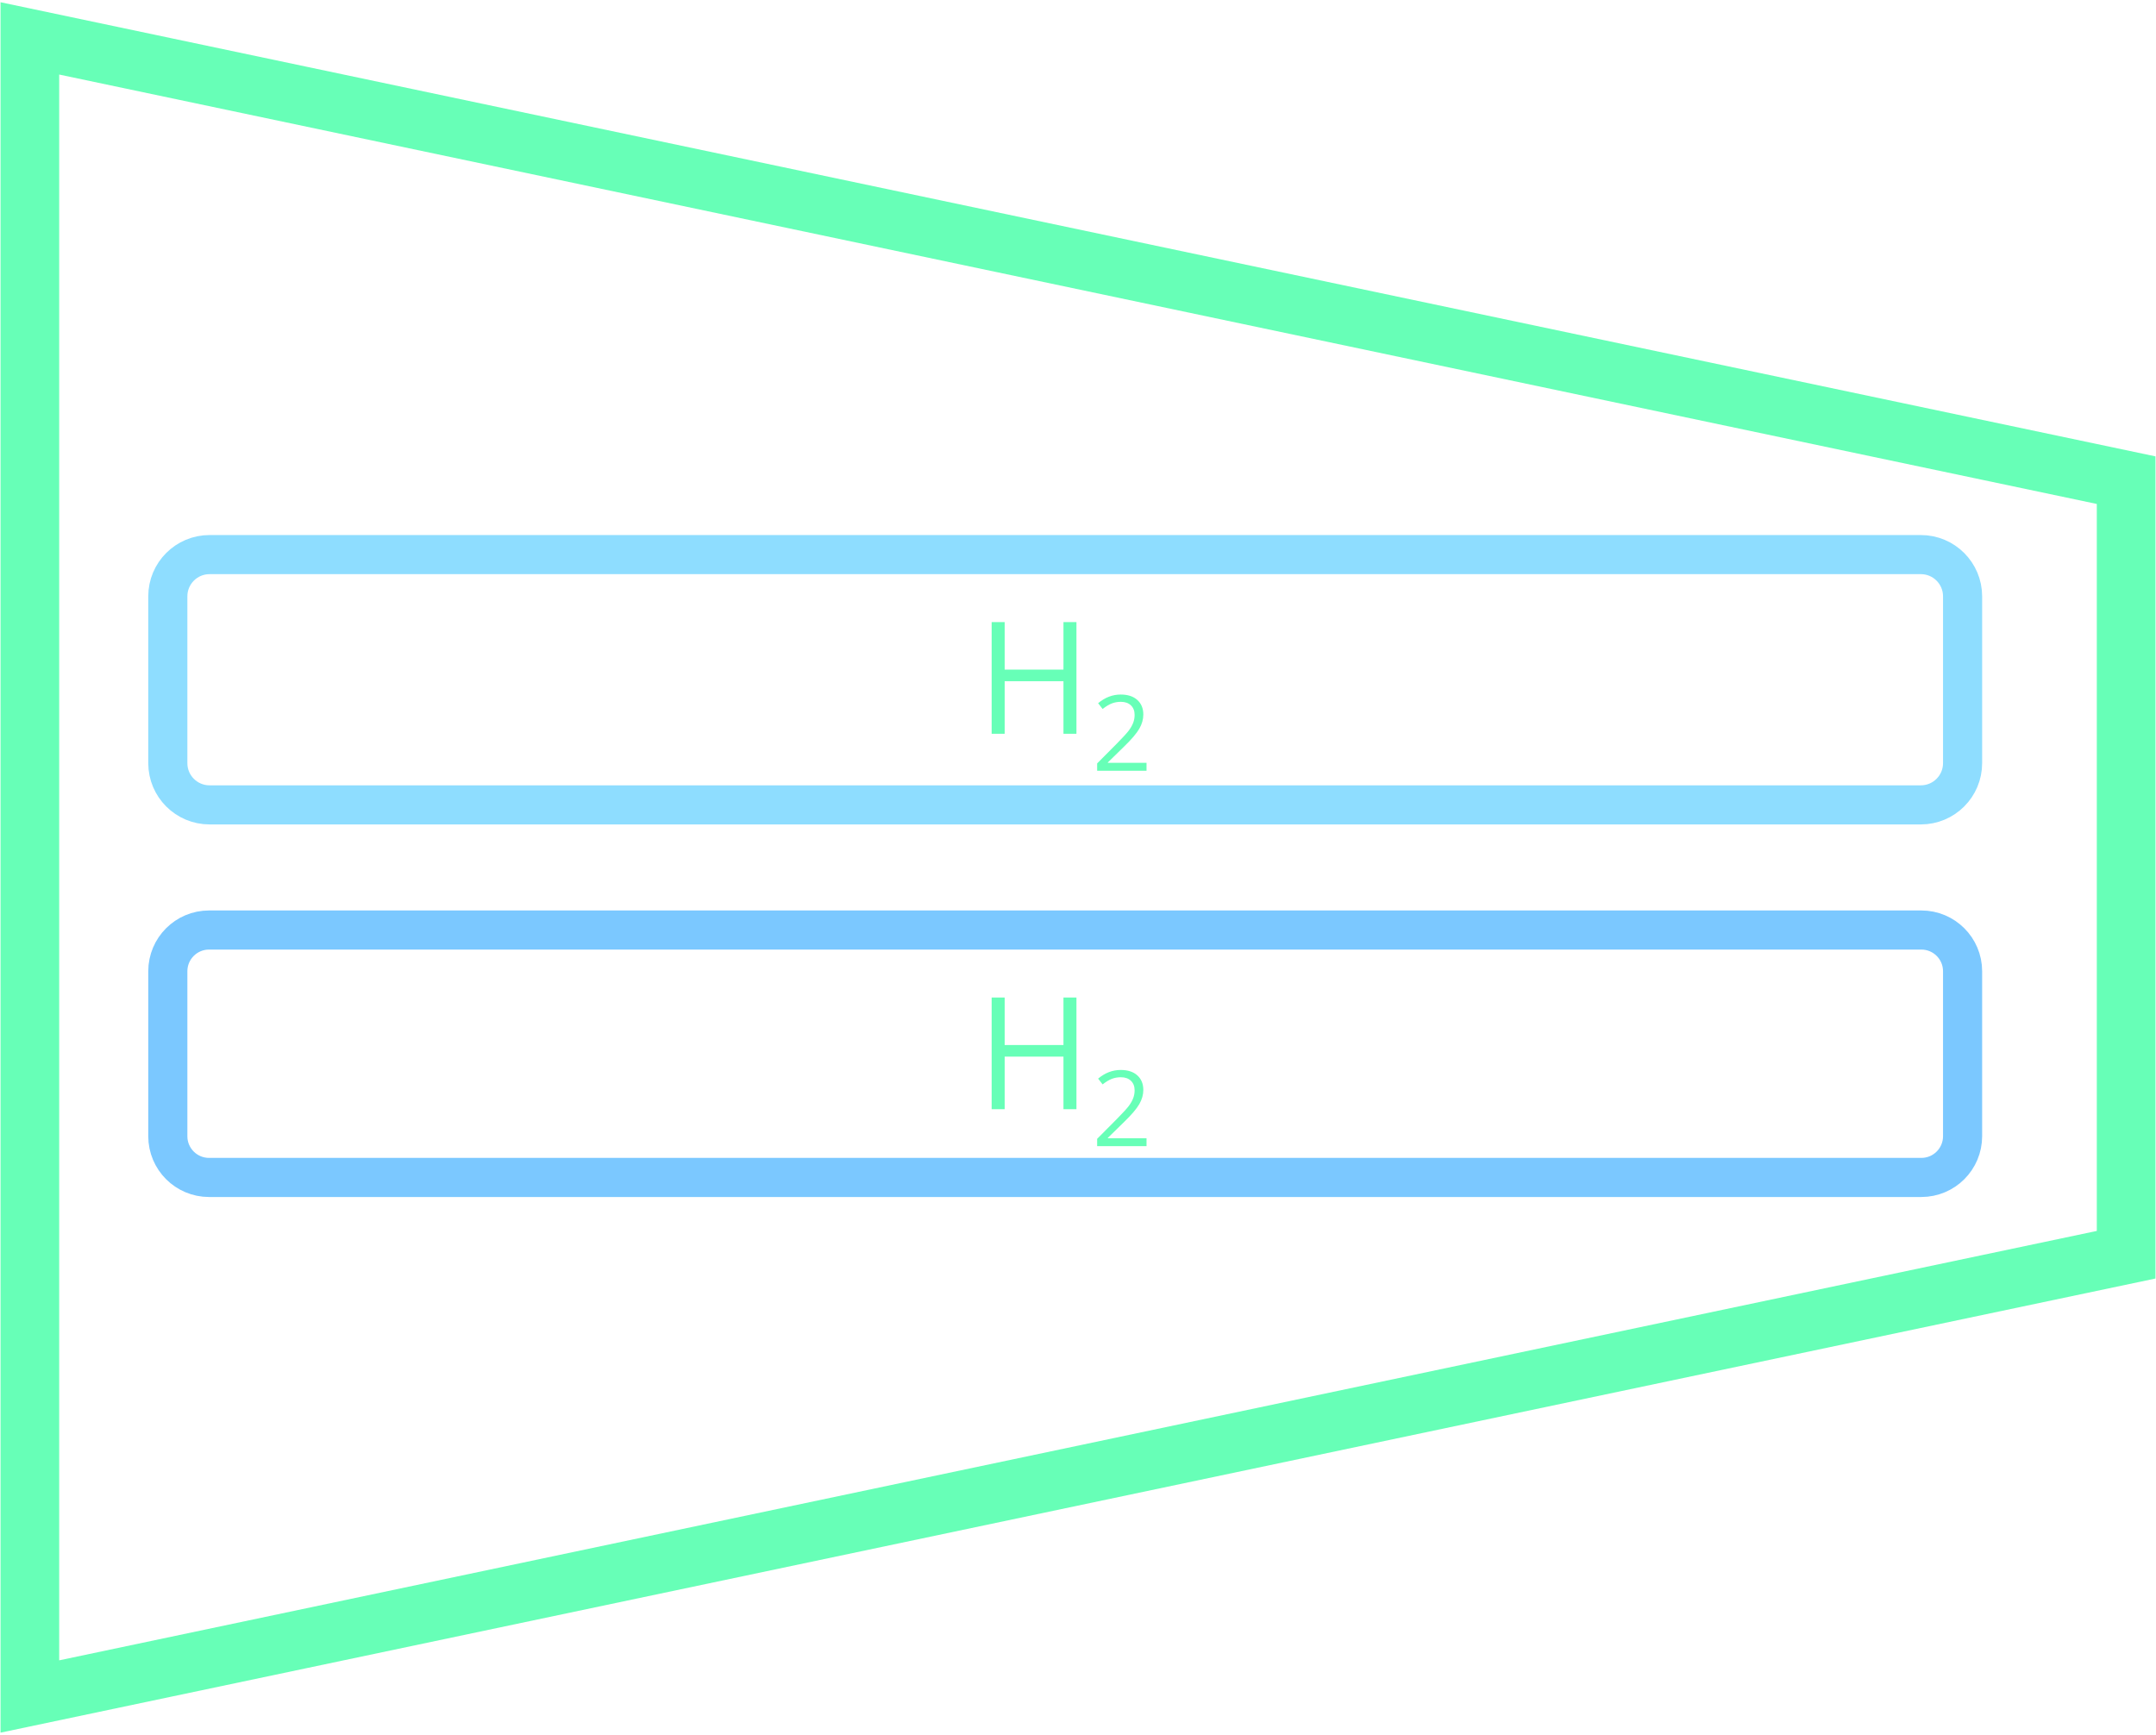
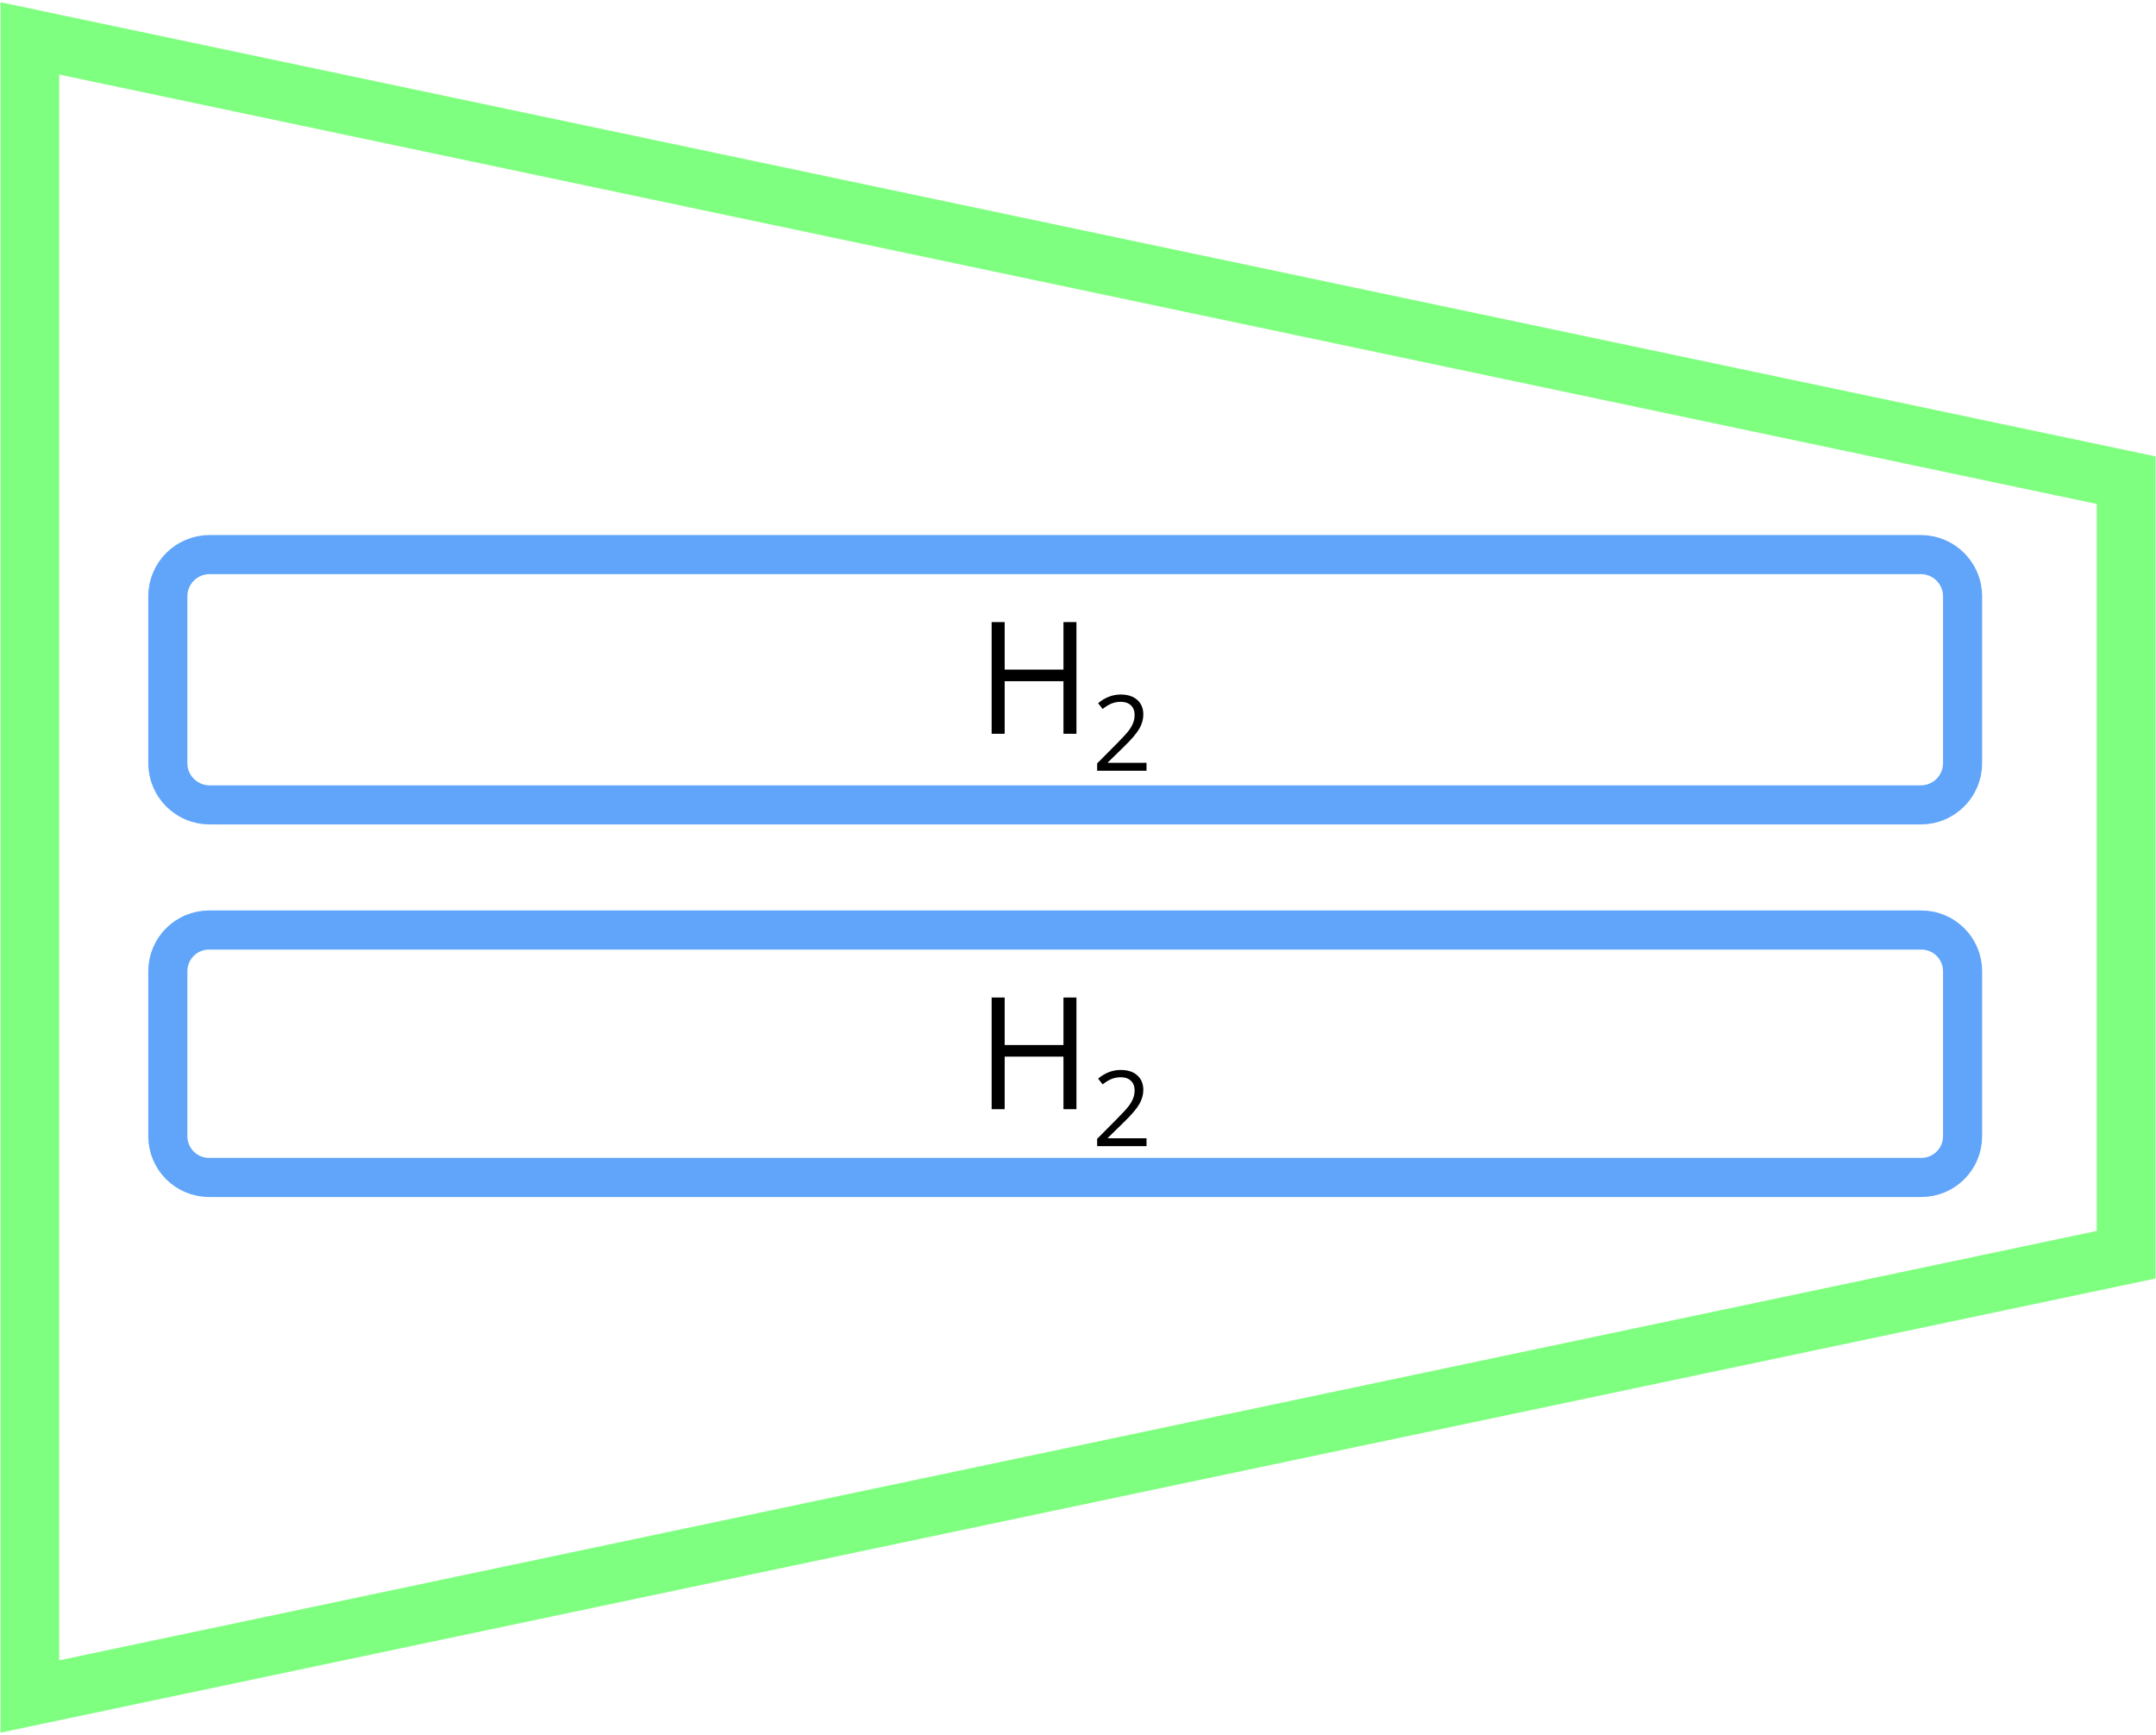
<svg xmlns="http://www.w3.org/2000/svg" width="758" height="610" xml:space="preserve" overflow="hidden">
  <g transform="translate(-2919 -811)">
-     <path d="M2978 1020.67C2978 1012.57 2984.57 1006 2992.67 1006L3594.33 1006C3602.43 1006 3609 1012.57 3609 1020.67L3609 1079.33C3609 1087.43 3602.43 1094 3594.33 1094L2992.67 1094C2984.57 1094 2978 1087.43 2978 1079.33Z" stroke="#8EDDFF" stroke-width="13.75" stroke-miterlimit="8" fill="none" fill-rule="evenodd" />
-     <text fill="#67FFB7" font-family="Open Sans,Open Sans_MSFontService,sans-serif" font-weight="400" font-size="55" transform="matrix(1 0 0 1 3262.25 1069)">H</text>
-     <text fill="#67FFB7" font-family="Open Sans,Open Sans_MSFontService,sans-serif" font-weight="400" font-size="37" transform="matrix(1 0 0 1 3302.92 1082)">2</text>
-     <path d="M2929.5 824.5 3666.5 979.829 3666.5 1252.17 2929.5 1407.5Z" stroke="#67FFB7" stroke-width="20.625" stroke-miterlimit="8" fill="none" fill-rule="evenodd" />
-     <path d="M2978 1152.5C2978 1144.49 2984.49 1138 2992.5 1138L3594.5 1138C3602.51 1138 3609 1144.49 3609 1152.5L3609 1210.5C3609 1218.51 3602.51 1225 3594.5 1225L2992.5 1225C2984.49 1225 2978 1218.51 2978 1210.5Z" stroke="#7BC8FF" stroke-width="13.75" stroke-miterlimit="8" fill="none" fill-rule="evenodd" />
-     <text fill="#67FFB7" font-family="Open Sans,Open Sans_MSFontService,sans-serif" font-weight="400" font-size="55" transform="matrix(1 0 0 1 3262.25 1201)">H</text>
-     <text fill="#67FFB7" font-family="Open Sans,Open Sans_MSFontService,sans-serif" font-weight="400" font-size="37" transform="matrix(1 0 0 1 3302.92 1214)">2</text>
+     <path d="M2978 1020.67C2978 1012.57 2984.57 1006 2992.67 1006L3594.33 1006C3602.43 1006 3609 1012.57 3609 1020.67L3609 1079.33C3609 1087.43 3602.43 1094 3594.33 1094L2992.67 1094C2984.57 1094 2978 1087.43 2978 1079.33Z" stroke="#60a5fa" stroke-width="13.75" stroke-miterlimit="8" fill="none" fill-rule="evenodd" />
+     <text font-family="New Computer Modern, Open Sans,Open Sans_MSFontService,sans-serif" font-weight="400" font-size="55" transform="matrix(1 0 0 1 3262.25 1069)">H</text>
+     <text font-family="New Computer Modern, Open Sans,Open Sans_MSFontService,sans-serif" font-weight="400" font-size="37" transform="matrix(1 0 0 1 3302.92 1082)">2</text>
+     <path d="M2929.5 824.5 3666.5 979.829 3666.5 1252.17 2929.5 1407.5Z" stroke="#7FFF7F" stroke-width="20.625" stroke-miterlimit="8" fill="none" fill-rule="evenodd" />
+     <path d="M2978 1152.5C2978 1144.49 2984.49 1138 2992.5 1138L3594.5 1138C3602.51 1138 3609 1144.49 3609 1152.5L3609 1210.5C3609 1218.51 3602.51 1225 3594.5 1225L2992.5 1225C2984.49 1225 2978 1218.51 2978 1210.5Z" stroke="#60a5fa" stroke-width="13.75" stroke-miterlimit="8" fill="none" fill-rule="evenodd" />
+     <text font-family="New Computer Modern, Open Sans,Open Sans_MSFontService,sans-serif" font-weight="400" font-size="55" transform="matrix(1 0 0 1 3262.25 1201)">H</text>
+     <text font-family="New Computer Modern, Open Sans,Open Sans_MSFontService,sans-serif" font-weight="400" font-size="37" transform="matrix(1 0 0 1 3302.92 1214)">2</text>
  </g>
</svg>
